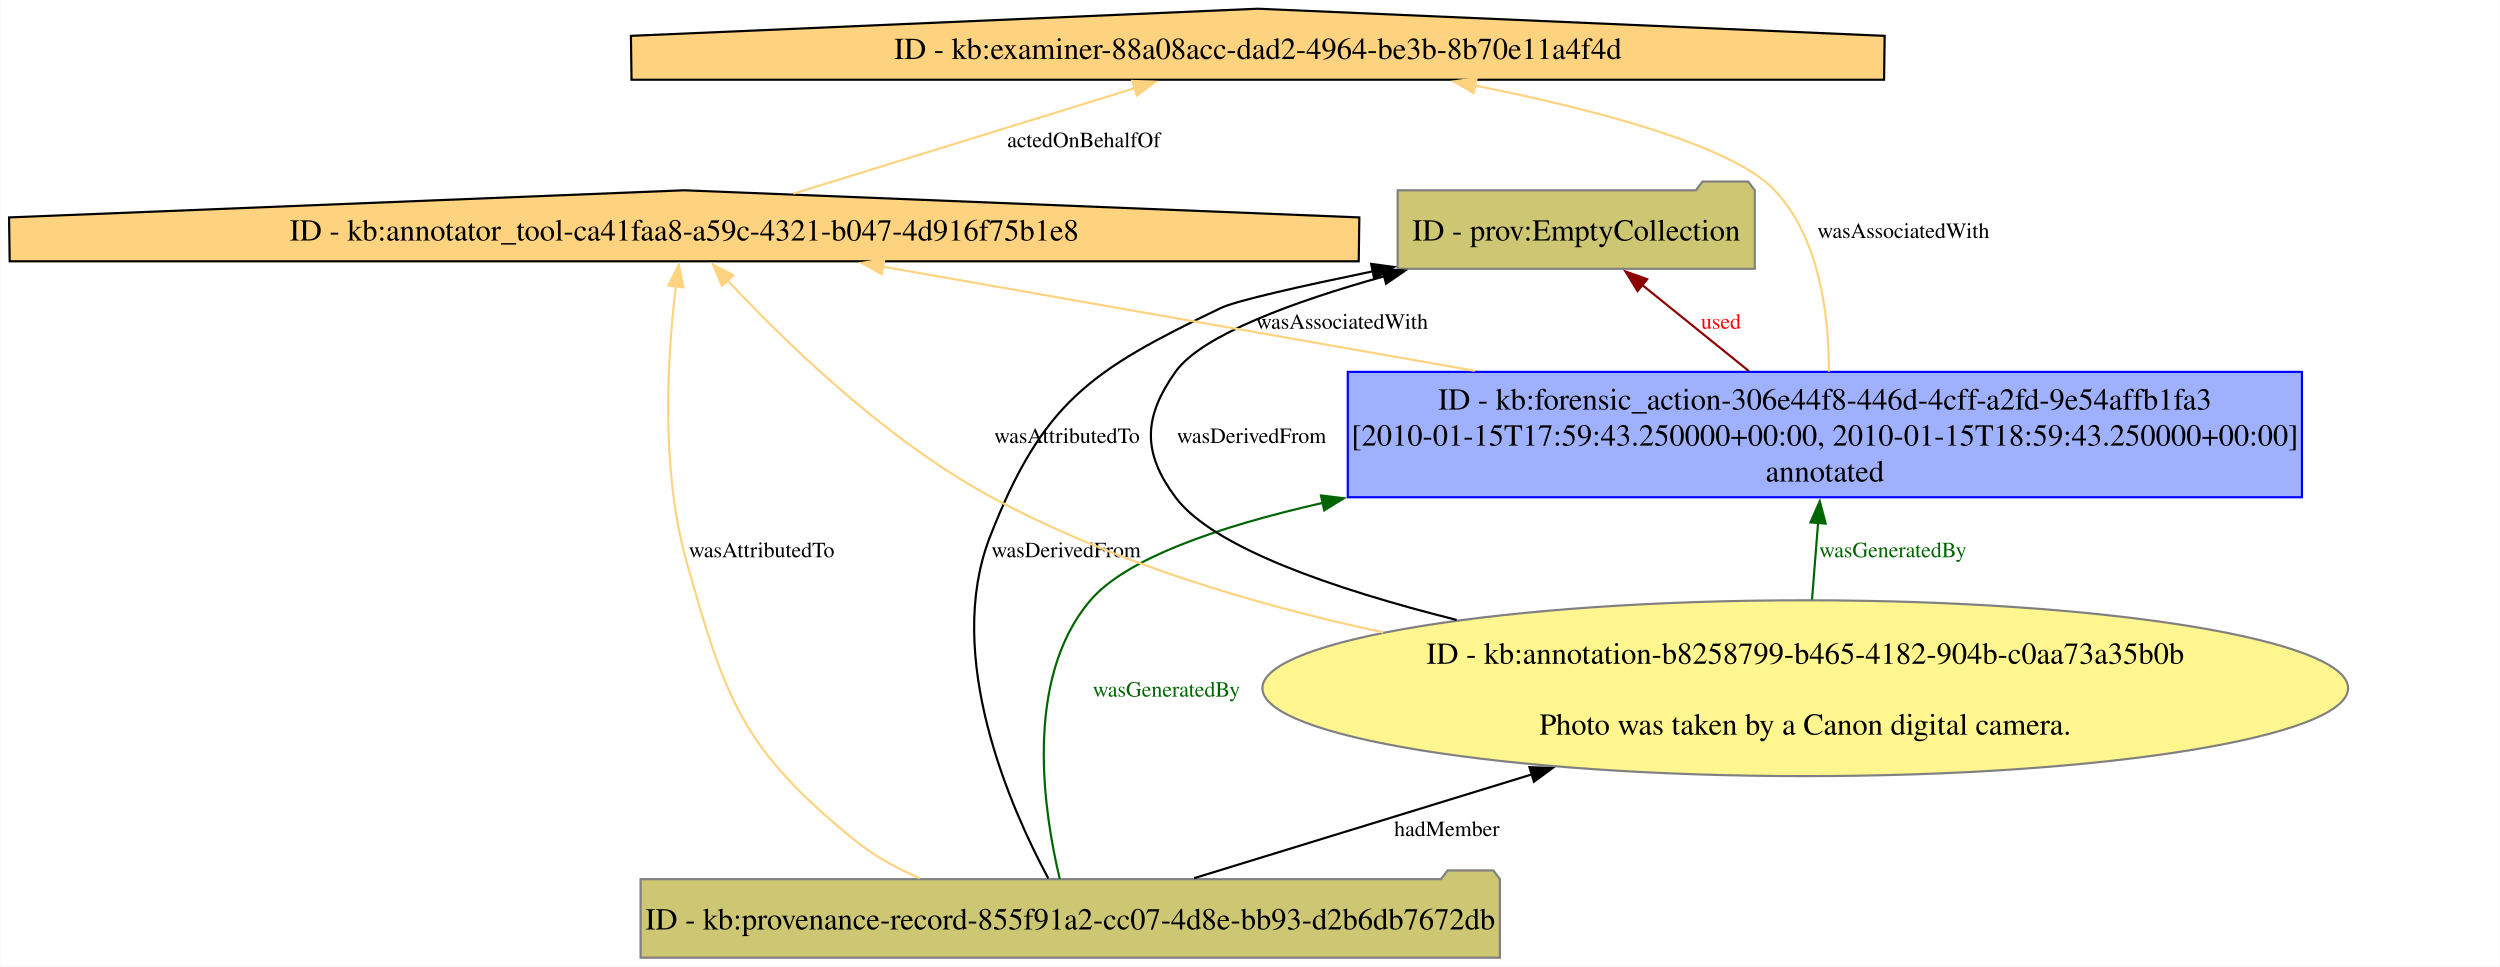
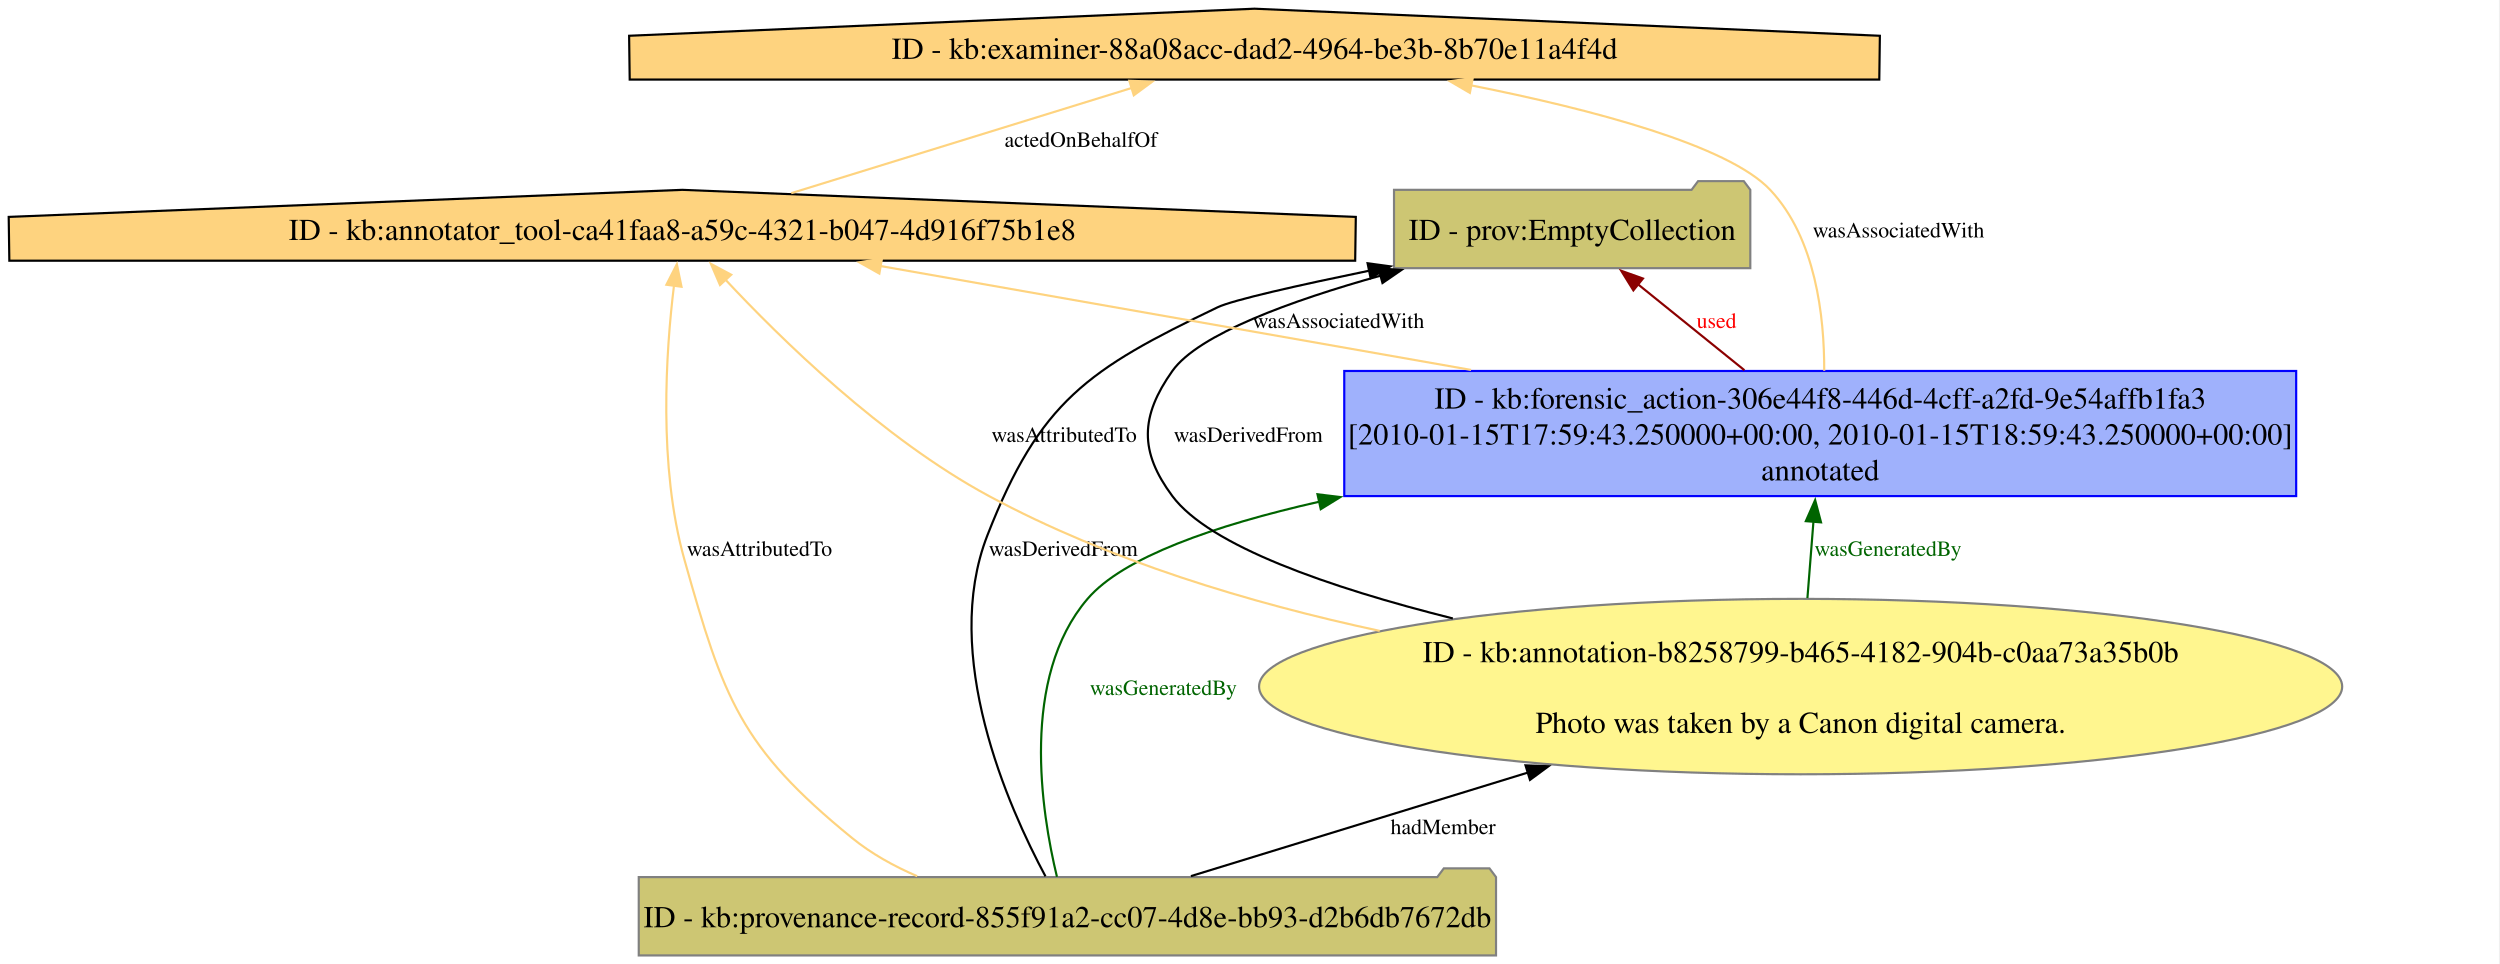
- <svg xmlns="http://www.w3.org/2000/svg" xmlns:xlink="http://www.w3.org/1999/xlink" width="1146pt" height="443pt" viewBox="0.00 0.00 1145.98 443.11">
+ <svg xmlns="http://www.w3.org/2000/svg" xmlns:xlink="http://www.w3.org/1999/xlink" width="1149pt" height="443pt" viewBox="0.00 0.00 1149.00 443.00">
  <g id="graph0" class="graph" transform="scale(1 1) rotate(0) translate(4 439.11)">
-     <polygon fill="white" stroke="none" points="-4,4 -4,-439.11 1141.98,-439.11 1141.98,4 -4,4" />
+     <polygon fill="white" stroke="none" points="-4,4 -4,-439.11 1144.52,-439.11 1144.52,4 -4,4" />
    <g id="node1" class="node">
      <g id="a_node1">
        <a xlink:title="ID - http://example.org/kb/annotator_tool-ca41faa8-a59c-4321-b047-4d916f75b1e8">
          <polygon fill="#fed37f" stroke="black" points="619.13,-339.42 309.57,-351.86 0,-339.42 0.29,-319.3 618.84,-319.3 619.13,-339.42" />
-           <text text-anchor="middle" x="309.57" y="-328.81" font-family="Times,serif" font-size="14.00">ID - kb:annotator_tool-ca41faa8-a59c-4321-b047-4d916f75b1e8</text>
+           <text xml:space="preserve" text-anchor="middle" x="309.57" y="-328.81" font-family="Times,serif" font-size="14.00">ID - kb:annotator_tool-ca41faa8-a59c-4321-b047-4d916f75b1e8</text>
        </a>
      </g>
    </g>
    <g id="node2" class="node">
      <g id="a_node2">
        <a xlink:title="ID - http://example.org/kb/examiner-88a08acc-dad2-4964-be3b-8b70e11a4f4d">
          <polygon fill="#fed37f" stroke="black" points="859.99,-422.67 572.57,-435.11 285.14,-422.67 285.41,-402.55 859.72,-402.55 859.99,-422.67" />
-           <text text-anchor="middle" x="572.57" y="-412.06" font-family="Times,serif" font-size="14.00">ID - kb:examiner-88a08acc-dad2-4964-be3b-8b70e11a4f4d</text>
+           <text xml:space="preserve" text-anchor="middle" x="572.57" y="-412.06" font-family="Times,serif" font-size="14.00">ID - kb:examiner-88a08acc-dad2-4964-be3b-8b70e11a4f4d</text>
        </a>
      </g>
    </g>
    <g id="edge4" class="edge">
      <path fill="none" stroke="#fed37f" d="M359.65,-350.33C404.36,-364.14 469.76,-384.35 516.26,-398.72" />
      <polygon fill="#fed37f" stroke="#fed37f" points="515.03,-402 525.61,-401.6 517.09,-395.31 515.03,-402" />
-       <text text-anchor="middle" x="492.81" y="-371.61" font-family="Times,serif" font-size="10.00">actedOnBehalfOf</text>
+       <text xml:space="preserve" text-anchor="middle" x="492.81" y="-371.61" font-family="Times,serif" font-size="10.00">actedOnBehalfOf</text>
    </g>
    <g id="node3" class="node">
      <g id="a_node3">
        <a xlink:title="ID - http://example.org/kb/provenance-record-855f91a2-cc07-4d8e-bb93-d2b6db7672db">
          <polygon fill="#cdc673" stroke="#808080" points="683.57,-36 680.57,-40 659.57,-40 656.57,-36 289.57,-36 289.57,0 683.57,0 683.57,-36" />
-           <text text-anchor="middle" x="486.57" y="-12.95" font-family="Times,serif" font-size="14.00">ID - kb:provenance-record-855f91a2-cc07-4d8e-bb93-d2b6db7672db</text>
+           <text xml:space="preserve" text-anchor="middle" x="486.57" y="-12.95" font-family="Times,serif" font-size="14.00">ID - kb:provenance-record-855f91a2-cc07-4d8e-bb93-d2b6db7672db</text>
        </a>
      </g>
    </g>
    <g id="edge9" class="edge">
      <path fill="none" stroke="#fed37f" d="M417.52,-36.42C406.81,-41.03 396.4,-46.8 387.57,-54 336.16,-95.93 328.54,-118 310.57,-181.86 298.46,-224.89 302.04,-277.59 305.78,-307.98" />
      <polygon fill="#fed37f" stroke="#fed37f" points="302.28,-308.25 307.09,-317.69 309.22,-307.32 302.28,-308.25" />
-       <text text-anchor="middle" x="345.07" y="-183.61" font-family="Times,serif" font-size="10.00">wasAttributedTo</text>
+       <text xml:space="preserve" text-anchor="middle" x="345.07" y="-183.61" font-family="Times,serif" font-size="10.00">wasAttributedTo</text>
    </g>
    <g id="node4" class="node">
      <g id="a_node4">
        <a xlink:title="ID - http://www.w3.org/ns/prov#EmptyCollection">
          <polygon fill="#cdc673" stroke="#808080" points="800.44,-351.86 797.44,-355.86 776.44,-355.86 773.44,-351.86 636.69,-351.86 636.69,-315.86 800.44,-315.86 800.44,-351.86" />
-           <text text-anchor="middle" x="718.57" y="-328.81" font-family="Times,serif" font-size="14.00">ID - prov:EmptyCollection</text>
+           <text xml:space="preserve" text-anchor="middle" x="718.57" y="-328.81" font-family="Times,serif" font-size="14.00">ID - prov:EmptyCollection</text>
        </a>
      </g>
    </g>
    <g id="edge11" class="edge">
      <path fill="none" stroke="black" d="M476.5,-36.35C459.36,-68.29 428.32,-138.16 449.82,-193.11 473.92,-254.72 495.91,-269.27 555.57,-297.86 562.63,-301.25 592.87,-308.03 625.42,-314.73" />
      <polygon fill="black" stroke="black" points="624.54,-318.12 635.04,-316.69 625.94,-311.26 624.54,-318.12" />
-       <text text-anchor="middle" x="484.69" y="-183.61" font-family="Times,serif" font-size="10.00">wasDerivedFrom</text>
+       <text xml:space="preserve" text-anchor="middle" x="484.69" y="-183.61" font-family="Times,serif" font-size="10.00">wasDerivedFrom</text>
    </g>
    <g id="node5" class="node">
      <g id="a_node5">
        <a xlink:title="ID - http://example.org/kb/annotation-b8258799-b465-4182-904b-c0aa73a35b0b">
          <ellipse fill="#fff68f" stroke="#808080" cx="823.57" cy="-123.56" rx="248.9" ry="40.31" />
-           <text text-anchor="middle" x="823.57" y="-134.76" font-family="Times,serif" font-size="14.00">ID - kb:annotation-b8258799-b465-4182-904b-c0aa73a35b0b</text>
-           <text text-anchor="middle" x="823.57" y="-102.26" font-family="Times,serif" font-size="14.00">Photo was taken by a Canon digital camera.</text>
+           <text xml:space="preserve" text-anchor="middle" x="823.57" y="-134.76" font-family="Times,serif" font-size="14.00">ID - kb:annotation-b8258799-b465-4182-904b-c0aa73a35b0b</text>
+           <text xml:space="preserve" text-anchor="middle" x="823.57" y="-102.26" font-family="Times,serif" font-size="14.00">Photo was taken by a Canon digital camera.</text>
        </a>
      </g>
    </g>
    <g id="edge8" class="edge">
      <path fill="none" stroke="black" d="M543.35,-36.45C585.65,-49.45 645.03,-67.69 698.25,-84.05" />
      <polygon fill="black" stroke="black" points="697.12,-87.36 707.71,-86.95 699.18,-80.67 697.12,-87.36" />
-       <text text-anchor="middle" x="659.26" y="-55.75" font-family="Times,serif" font-size="10.00">hadMember</text>
+       <text xml:space="preserve" text-anchor="middle" x="659.26" y="-55.75" font-family="Times,serif" font-size="10.00">hadMember</text>
    </g>
    <g id="node6" class="node">
      <g id="a_node6">
        <a xlink:title="ID - http://example.org/kb/forensic_action-306e44f8-446d-4cff-a2fd-9e54affb1fa3">
          <polygon fill="#9fb1fc" stroke="#0000ff" points="1051.32,-268.61 613.82,-268.61 613.82,-211.11 1051.32,-211.11 1051.32,-268.61" />
-           <text text-anchor="middle" x="832.57" y="-251.31" font-family="Times,serif" font-size="14.00">ID - kb:forensic_action-306e44f8-446d-4cff-a2fd-9e54affb1fa3</text>
-           <text text-anchor="middle" x="832.57" y="-234.81" font-family="Times,serif" font-size="14.00">[2010-01-15T17:59:43.250000+00:00, 2010-01-15T18:59:43.250000+00:00]</text>
-           <text text-anchor="middle" x="832.57" y="-218.31" font-family="Times,serif" font-size="14.00">annotated</text>
+           <text xml:space="preserve" text-anchor="middle" x="832.57" y="-251.31" font-family="Times,serif" font-size="14.00">ID - kb:forensic_action-306e44f8-446d-4cff-a2fd-9e54affb1fa3</text>
+           <text xml:space="preserve" text-anchor="middle" x="832.57" y="-234.81" font-family="Times,serif" font-size="14.00">[2010-01-15T17:59:43.250000+00:00, 2010-01-15T18:59:43.250000+00:00]</text>
+           <text xml:space="preserve" text-anchor="middle" x="832.57" y="-218.31" font-family="Times,serif" font-size="14.00">annotated</text>
        </a>
      </g>
    </g>
    <g id="edge10" class="edge">
      <path fill="none" stroke="darkgreen" d="M481.77,-36.14C474.57,-65.96 464.85,-127.67 495.82,-163.86 512.11,-182.9 553.72,-197.51 602.37,-208.54" />
      <polygon fill="darkgreen" stroke="darkgreen" points="601.52,-211.94 612.04,-210.66 603.02,-205.1 601.52,-211.94" />
-       <text text-anchor="middle" x="530.69" y="-119.68" font-family="Times,serif" font-size="10.00" fill="darkgreen">wasGeneratedBy</text>
+       <text xml:space="preserve" text-anchor="middle" x="530.69" y="-119.68" font-family="Times,serif" font-size="10.00" fill="darkgreen">wasGeneratedBy</text>
    </g>
    <g id="edge1" class="edge">
      <path fill="none" stroke="#fed37f" d="M630.11,-149.15C570.13,-162.01 505.42,-181.53 450.57,-211.11 401.5,-237.56 354.59,-283.58 329.18,-310.83" />
      <polygon fill="#fed37f" stroke="#fed37f" points="326.91,-308.12 322.73,-317.85 332.07,-312.85 326.91,-308.12" />
-       <text text-anchor="middle" x="485.07" y="-235.99" font-family="Times,serif" font-size="10.00">wasAttributedTo</text>
+       <text xml:space="preserve" text-anchor="middle" x="485.07" y="-235.99" font-family="Times,serif" font-size="10.00">wasAttributedTo</text>
    </g>
    <g id="edge3" class="edge">
      <path fill="none" stroke="black" d="M663.73,-154.86C606.47,-169.23 551.81,-188.28 534.82,-211.11 519.56,-231.61 520.03,-247.77 534.82,-268.61 546.8,-285.5 589.42,-300.94 630.6,-312.45" />
      <polygon fill="black" stroke="black" points="629.55,-315.79 640.12,-315.04 631.39,-309.04 629.55,-315.79" />
-       <text text-anchor="middle" x="569.69" y="-235.99" font-family="Times,serif" font-size="10.00">wasDerivedFrom</text>
+       <text xml:space="preserve" text-anchor="middle" x="569.69" y="-235.99" font-family="Times,serif" font-size="10.00">wasDerivedFrom</text>
    </g>
    <g id="edge2" class="edge">
      <path fill="none" stroke="darkgreen" d="M826.69,-164.21C827.59,-175.6 828.56,-188.02 829.46,-199.4" />
      <polygon fill="darkgreen" stroke="darkgreen" points="825.96,-199.59 830.24,-209.28 832.94,-199.04 825.96,-199.59" />
-       <text text-anchor="middle" x="863.75" y="-183.61" font-family="Times,serif" font-size="10.00" fill="darkgreen">wasGeneratedBy</text>
+       <text xml:space="preserve" text-anchor="middle" x="863.75" y="-183.61" font-family="Times,serif" font-size="10.00" fill="darkgreen">wasGeneratedBy</text>
    </g>
    <g id="edge5" class="edge">
      <path fill="none" stroke="#fed37f" d="M672.1,-269.09C582.99,-284.76 475.38,-303.69 400.66,-316.84" />
      <polygon fill="#fed37f" stroke="#fed37f" points="400.15,-313.37 390.91,-318.55 401.36,-320.27 400.15,-313.37" />
-       <text text-anchor="middle" x="611.19" y="-288.36" font-family="Times,serif" font-size="10.00">wasAssociatedWith</text>
+       <text xml:space="preserve" text-anchor="middle" x="611.19" y="-288.36" font-family="Times,serif" font-size="10.00">wasAssociatedWith</text>
    </g>
    <g id="edge6" class="edge">
      <path fill="none" stroke="#fed37f" d="M834.41,-268.69C834.5,-293.64 830.48,-329.65 809.57,-351.86 790.29,-372.34 727.92,-388.78 672,-399.9" />
      <polygon fill="#fed37f" stroke="#fed37f" points="671.55,-396.42 662.4,-401.76 672.89,-403.29 671.55,-396.42" />
-       <text text-anchor="middle" x="868.58" y="-329.99" font-family="Times,serif" font-size="10.00">wasAssociatedWith</text>
+       <text xml:space="preserve" text-anchor="middle" x="868.58" y="-329.99" font-family="Times,serif" font-size="10.00">wasAssociatedWith</text>
    </g>
    <g id="edge7" class="edge">
      <path fill="none" stroke="#8b0000" d="M797.74,-268.96C782.13,-281.57 763.88,-296.29 748.84,-308.43" />
      <polygon fill="#8b0000" stroke="#8b0000" points="746.7,-305.66 741.12,-314.66 751.1,-311.1 746.7,-305.66" />
-       <text text-anchor="middle" x="784.94" y="-288.36" font-family="Times,serif" font-size="10.00" fill="red">used</text>
+       <text xml:space="preserve" text-anchor="middle" x="784.94" y="-288.36" font-family="Times,serif" font-size="10.00" fill="red">used</text>
    </g>
  </g>
</svg>
